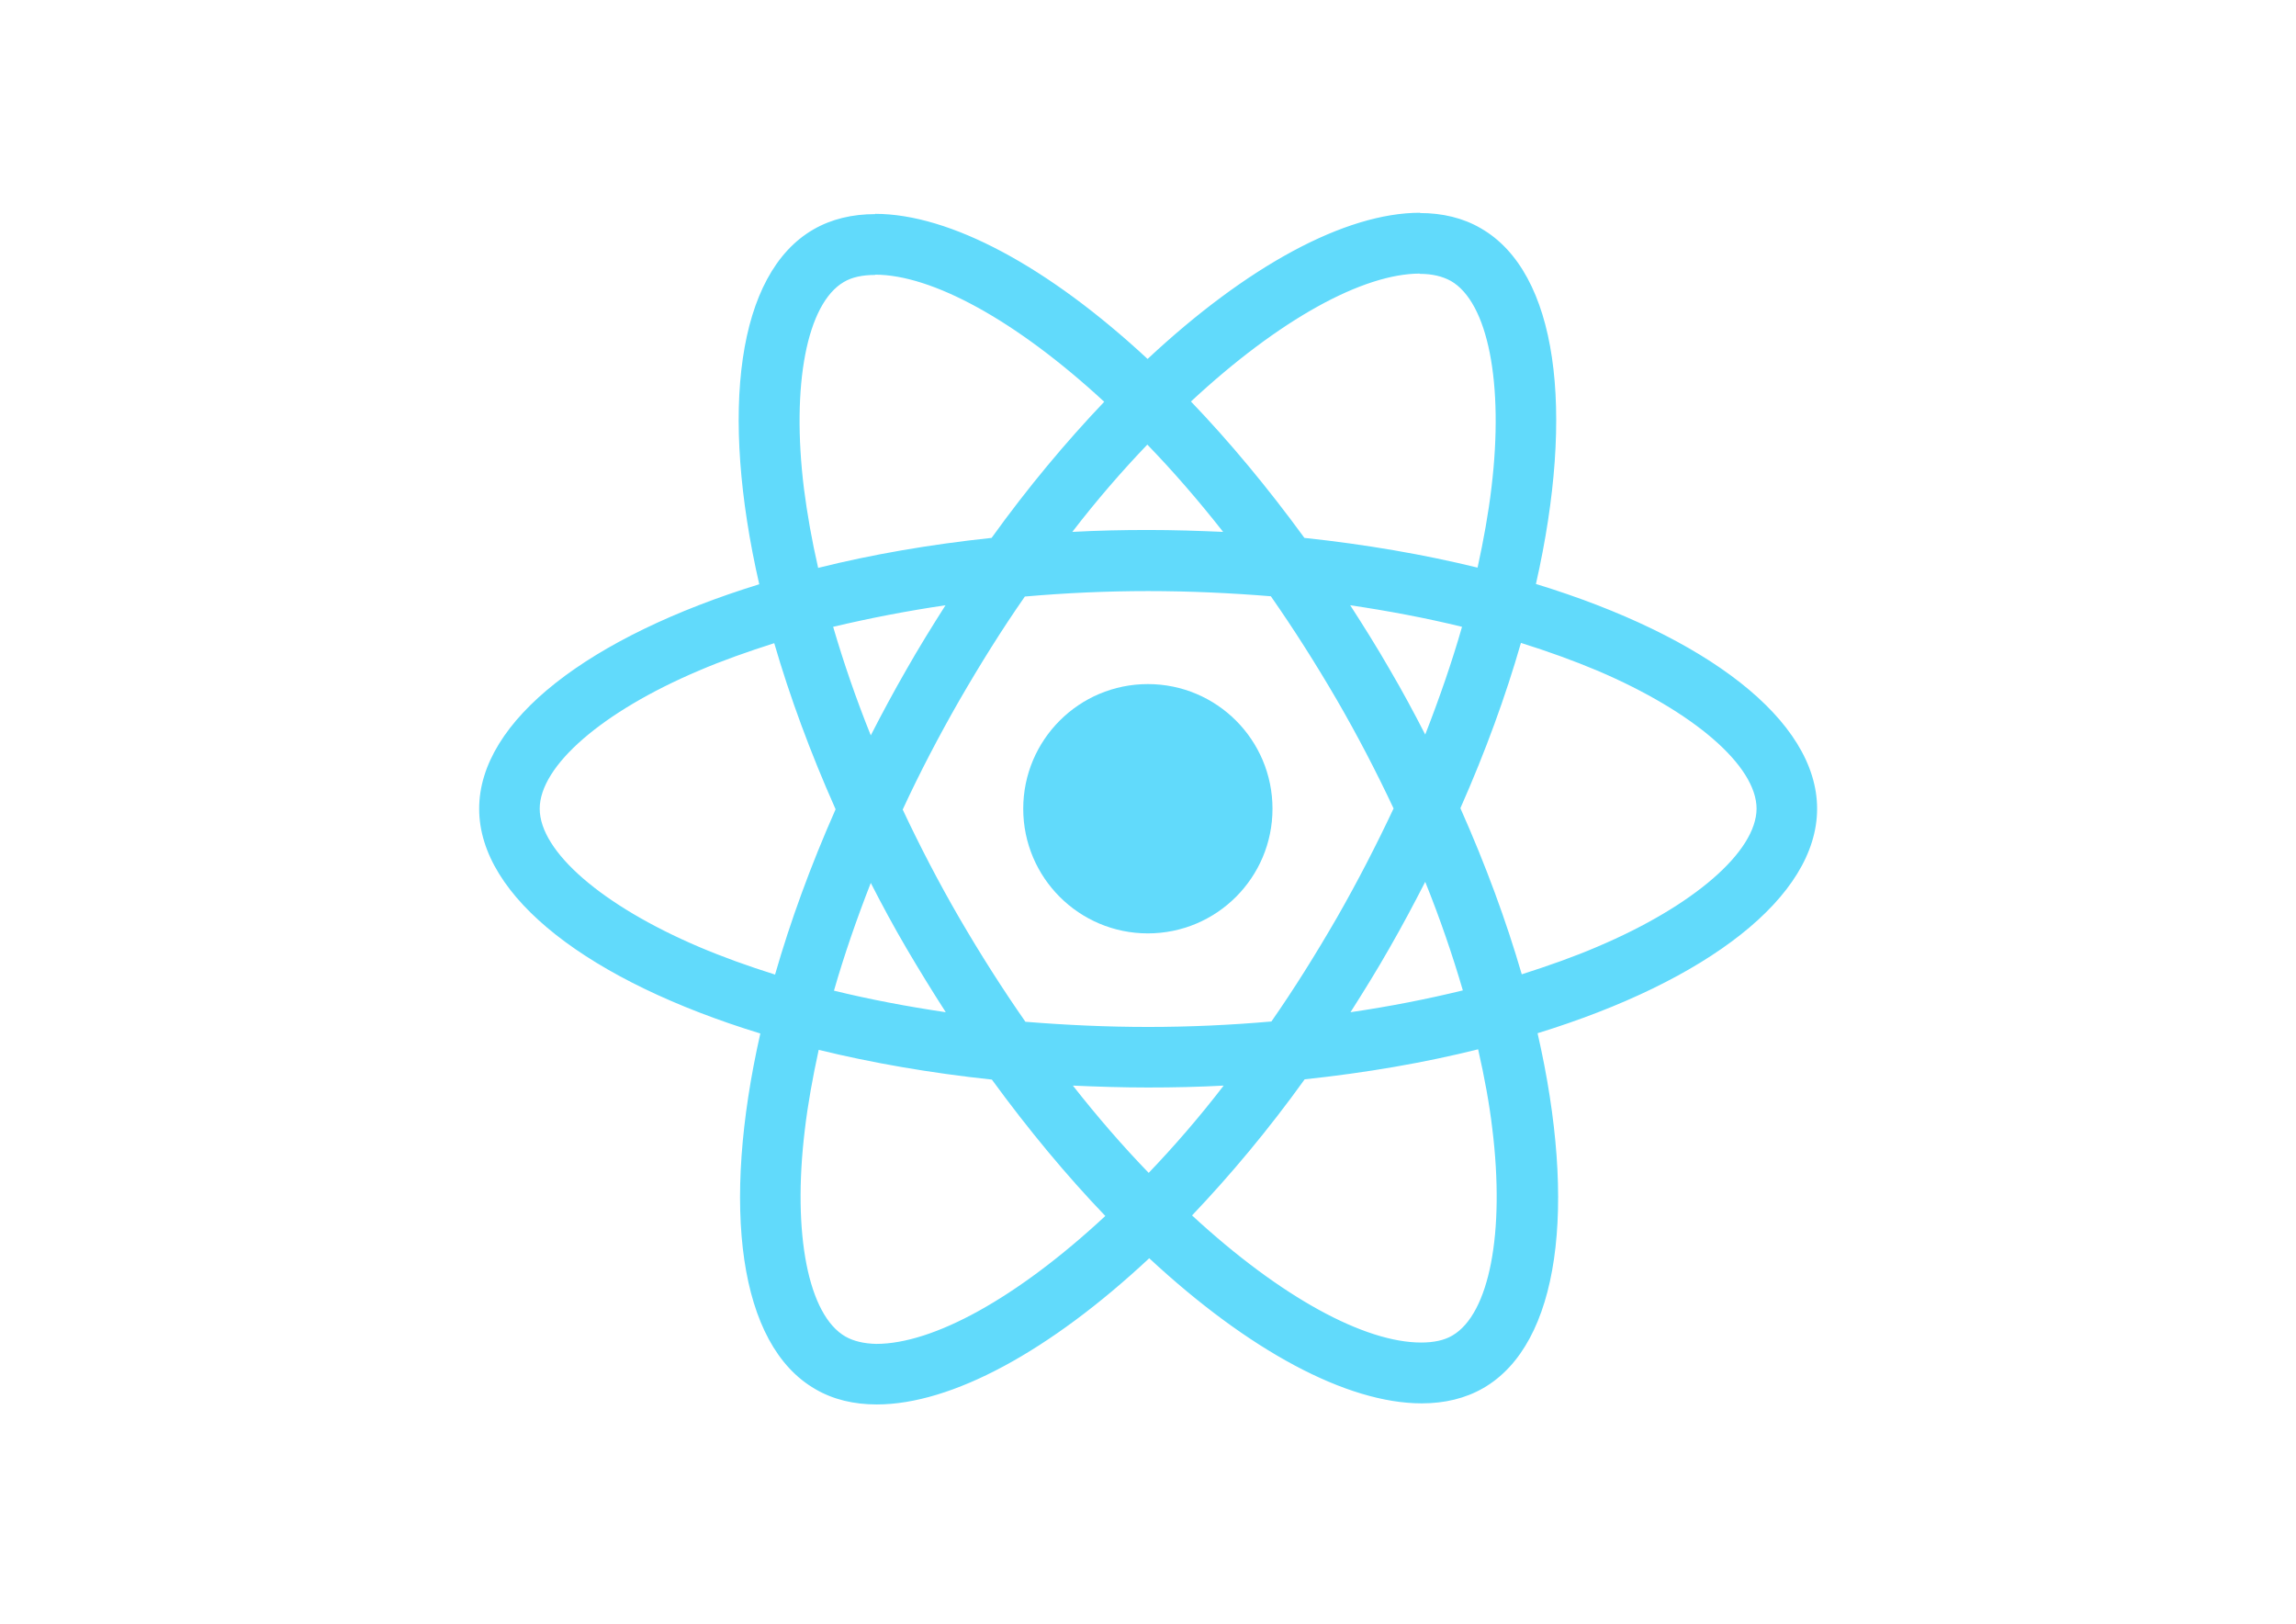
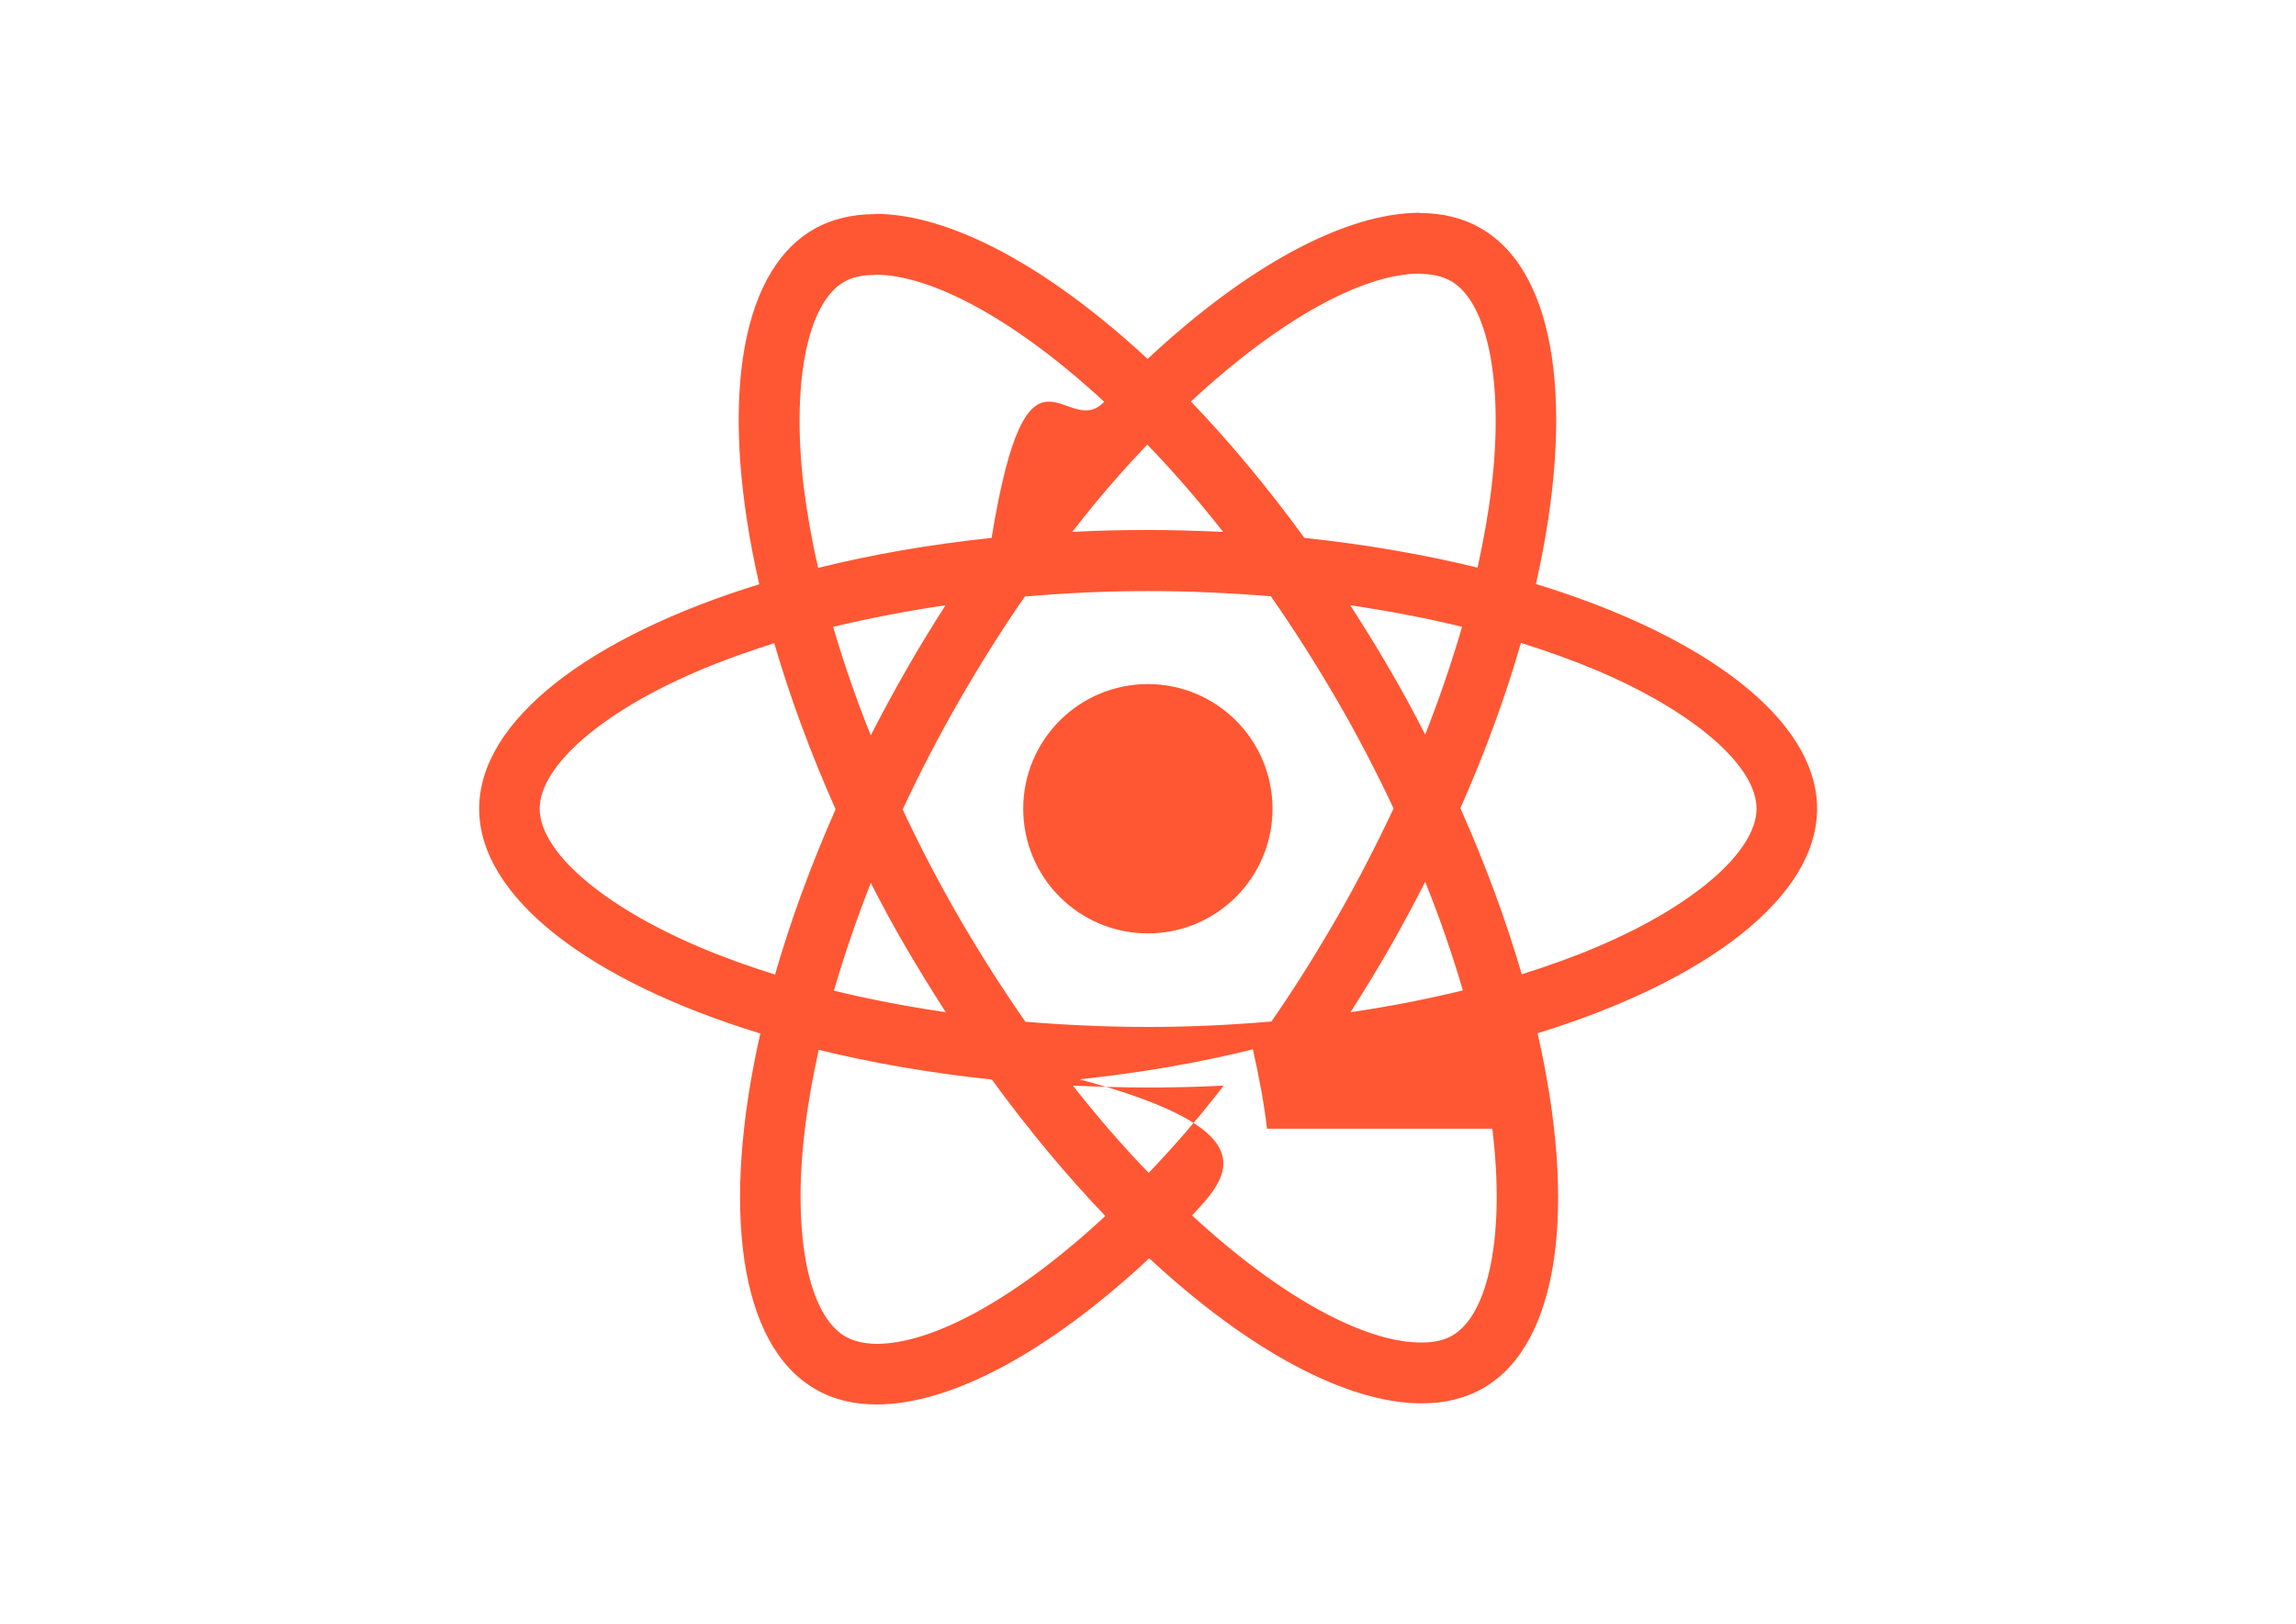
<svg xmlns="http://www.w3.org/2000/svg" viewBox="0 0 841.9 595.3">
-   <g fill="#61DAFB">
-     <path d="M666.3 296.5c0-32.5-40.7-63.3-103.1-82.4 14.4-63.6 8-114.2-20.2-130.4-6.5-3.8-14.1-5.6-22.4-5.6v22.3c4.6 0 8.3.9 11.4 2.6 13.6 7.8 19.5 37.5 14.9 75.7-1.1 9.4-2.9 19.3-5.1 29.4-19.6-4.8-41-8.5-63.5-10.9-13.5-18.5-27.5-35.3-41.6-50 32.6-30.3 63.2-46.9 84-46.9V78c-27.5 0-63.5 19.6-99.9 53.6-36.4-33.8-72.4-53.2-99.9-53.2v22.3c20.7 0 51.4 16.5 84 46.6-14 14.7-28 31.4-41.3 49.9-22.6 2.4-44 6.1-63.6 11-2.3-10-4-19.7-5.2-29-4.7-38.2 1.1-67.9 14.6-75.8 3-1.8 6.9-2.6 11.5-2.6V78.5c-8.4 0-16 1.8-22.6 5.6-28.1 16.2-34.4 66.7-19.9 130.1-62.2 19.2-102.7 49.9-102.7 82.3 0 32.5 40.7 63.3 103.1 82.4-14.4 63.6-8 114.2 20.2 130.4 6.5 3.8 14.1 5.6 22.5 5.6 27.5 0 63.5-19.6 99.9-53.6 36.4 33.8 72.4 53.2 99.9 53.2 8.4 0 16-1.8 22.6-5.6 28.1-16.2 34.4-66.7 19.9-130.1 62-19.1 102.5-49.9 102.5-82.3zm-130.2-66.7c-3.7 12.9-8.3 26.2-13.5 39.5-4.1-8-8.4-16-13.1-24-4.6-8-9.5-15.8-14.4-23.4 14.2 2.1 27.9 4.7 41 7.9zm-45.8 106.5c-7.8 13.5-15.8 26.3-24.1 38.2-14.9 1.3-30 2-45.2 2-15.1 0-30.2-.7-45-1.9-8.3-11.9-16.4-24.6-24.2-38-7.6-13.1-14.5-26.4-20.8-39.8 6.2-13.4 13.2-26.8 20.7-39.9 7.8-13.5 15.8-26.3 24.1-38.2 14.9-1.3 30-2 45.2-2 15.1 0 30.2.7 45 1.9 8.3 11.9 16.4 24.6 24.2 38 7.6 13.1 14.5 26.4 20.8 39.8-6.3 13.4-13.2 26.8-20.7 39.9zm32.3-13c5.4 13.4 10 26.8 13.8 39.8-13.1 3.2-26.9 5.9-41.2 8 4.9-7.7 9.8-15.6 14.4-23.7 4.6-8 8.9-16.1 13-24.1zM421.2 430c-9.3-9.6-18.6-20.3-27.8-32 9 .4 18.2.7 27.5.7 9.4 0 18.7-.2 27.8-.7-9 11.7-18.3 22.4-27.5 32zm-74.4-58.9c-14.2-2.1-27.9-4.7-41-7.9 3.7-12.9 8.3-26.2 13.5-39.5 4.1 8 8.4 16 13.1 24 4.7 8 9.5 15.8 14.4 23.4zM420.7 163c9.3 9.6 18.6 20.3 27.8 32-9-.4-18.2-.7-27.5-.7-9.4 0-18.7.2-27.8.7 9-11.7 18.3-22.4 27.5-32zm-74 58.9c-4.9 7.7-9.8 15.6-14.4 23.7-4.6 8-8.9 16-13 24-5.4-13.4-10-26.8-13.8-39.8 13.1-3.1 26.9-5.8 41.2-7.9zm-90.5 125.2c-35.4-15.1-58.3-34.9-58.3-50.6 0-15.7 22.9-35.6 58.3-50.6 8.6-3.7 18-7 27.7-10.1 5.7 19.6 13.2 40 22.5 60.9-9.2 20.8-16.6 41.1-22.2 60.6-9.9-3.1-19.3-6.5-28-10.2zM310 490c-13.6-7.8-19.5-37.5-14.9-75.7 1.1-9.4 2.9-19.3 5.1-29.4 19.6 4.8 41 8.5 63.5 10.9 13.5 18.5 27.5 35.3 41.6 50-32.6 30.3-63.2 46.9-84 46.9-4.5-.1-8.3-1-11.3-2.7zm237.2-76.2c4.7 38.2-1.1 67.9-14.6 75.8-3 1.8-6.9 2.6-11.5 2.6-20.7 0-51.4-16.5-84-46.6 14-14.7 28-31.4 41.3-49.9 22.6-2.4 44-6.1 63.6-11 2.3 10.1 4.1 19.8 5.2 29.1zm38.5-66.7c-8.6 3.7-18 7-27.7 10.1-5.7-19.6-13.2-40-22.5-60.9 9.2-20.8 16.6-41.1 22.2-60.6 9.9 3.1 19.3 6.5 28.1 10.2 35.4 15.1 58.3 34.9 58.3 50.6-.1 15.7-23 35.6-58.4 50.6zM320.8 78.4z" />
+   <g fill="#FF5733">
+     <path d="M666.3 296.5c0-32.5-40.7-63.3-103.1-82.4 14.4-63.6 8-114.2-20.2-130.4-6.5-3.8-14.1-5.6-22.4-5.6v22.3c4.6 0 8.3.9 11.4 2.6 13.6 7.8 19.5 37.5 14.9 75.7-1.1 9.4-2.9 19.3-5.1 29.4-19.6-4.8-41-8.5-63.5-10.9-13.5-18.5-27.5-35.3-41.6-50 32.6-30.3 63.2-46.9 84-46.9V78c-27.5 0-63.5 19.6-99.9 53.6-36.4-33.8-72.4-53.2-99.9-53.2v22.3c20.7 0 51.4 16.5 84 46.6-14 14.7-28-31.4-41.3 49.9-22.6 2.4-44 6.1-63.6 11-2.3-10-4-19.7-5.2-29-4.7-38.2 1.1-67.9 14.6-75.8 3-1.8 6.9-2.6 11.5-2.6V78.5c-8.4 0-16 1.8-22.6 5.6-28.1 16.2-34.4 66.7-19.9 130.1-62.2 19.2-102.7 49.9-102.7 82.3 0 32.5 40.7 63.3 103.1 82.4-14.4 63.6-8 114.2 20.2 130.4 6.5 3.8 14.1 5.6 22.5 5.6 27.5 0 63.5-19.6 99.9-53.6 36.4 33.8 72.4 53.2 99.9 53.2 8.4 0 16-1.8 22.6-5.6 28.1-16.2 34.4-66.7 19.9-130.1 62-19.1 102.5-49.9 102.5-82.3zm-130.2-66.7c-3.7 12.9-8.3 26.2-13.5 39.5-4.1-8-8.4-16-13.1-24-4.6-8-9.5-15.8-14.4-23.4 14.2 2.1 27.9 4.7 41 7.9zm-45.8 106.5c-7.8 13.5-15.8 26.3-24.1 38.2-14.9 1.3-30 2-45.2 2-15.1 0-30.2-.7-45-1.9-8.3-11.9-16.4-24.6-24.2-38-7.6-13.1-14.5-26.4-20.8-39.8 6.2-13.4 13.2-26.8 20.7-39.9 7.8-13.5 15.8-26.3 24.1-38.2 14.9-1.3 30-2 45.2-2 15.1 0 30.2.7 45 1.9 8.3 11.9 16.4 24.6 24.2 38 7.6 13.1 14.5 26.4 20.8 39.8-6.3 13.4-13.2 26.8-20.7 39.9zm32.3-13c5.4 13.4 10 26.8 13.8 39.8-13.1 3.2-26.9 5.9-41.2 8 4.9-7.7 9.8-15.6 14.4-23.7 4.6-8 8.9-16.1 13-24.1zM421.2 430c-9.3-9.6-18.6-20.3-27.8-32 9 .4 18.2.7 27.5.7 9.4 0 18.7-.2 27.8-.7-9 11.7-18.3 22.4-27.5 32zm-74.4-58.9c-14.2-2.1-27.9-4.7-41-7.9 3.7-12.9 8.3-26.2 13.5-39.5 4.1 8 8.4 16 13.1 24 4.7 8 9.5 15.8 14.4 23.4zM420.7 163c9.3 9.6 18.6 20.3 27.8 32-9-.4-18.2-.7-27.5-.7-9.4 0-18.7.2-27.8.7 9-11.7 18.3-22.4 27.5-32zm-74 58.9c-4.9 7.7-9.8 15.6-14.4 23.7-4.6 8-8.9 16-13 24-5.4-13.4-10-26.8-13.8-39.8 13.1-3.1 26.9-5.8 41.2-7.9zm-90.5 125.2c-35.4-15.1-58.3-34.9-58.3-50.6 0-15.7 22.9-35.6 58.3-50.6 8.6-3.7 18-7 27.7-10.1 5.7 19.6 13.2 40 22.5 60.9-9.2 20.8-16.6 41.1-22.2 60.6-9.9-3.1-19.3-6.5-28-10.2zM310 490c-13.6-7.8-19.5-37.5-14.9-75.7 1.1-9.4 2.9-19.3 5.1-29.4 19.6 4.8 41 8.5 63.5 10.9 13.5 18.5 27.5 35.3 41.6 50-32.6 30.3-63.2 46.9-84 46.9-4.5-.1-8.3-1-11.3-2.7zm237.2-76.2c4.7 38.2-1.1 67.9-14.6 75.8-3 1.8-6.9 2.6-11.5 2.6-20.7 0-51.4-16.5-84-46.6 14-14.7 28-31.4-41.3-49.9 22.6-2.4 44-6.1 63.6-11 2.3 10.1 4.1 19.8 5.2 29.1zm38.5-66.7c-8.6 3.7-18 7-27.7 10.1-5.7-19.6-13.2-40-22.5-60.9 9.2-20.8 16.6-41.1 22.2-60.6 9.9 3.1 19.3 6.5 28.1 10.2 35.4 15.1 58.3 34.9 58.3 50.6-.1 15.7-23 35.6-58.4 50.6zM320.8 78.4z" />
    <circle cx="420.9" cy="296.5" r="45.7" />
    <path d="M520.5 78.1z" />
  </g>
</svg>
